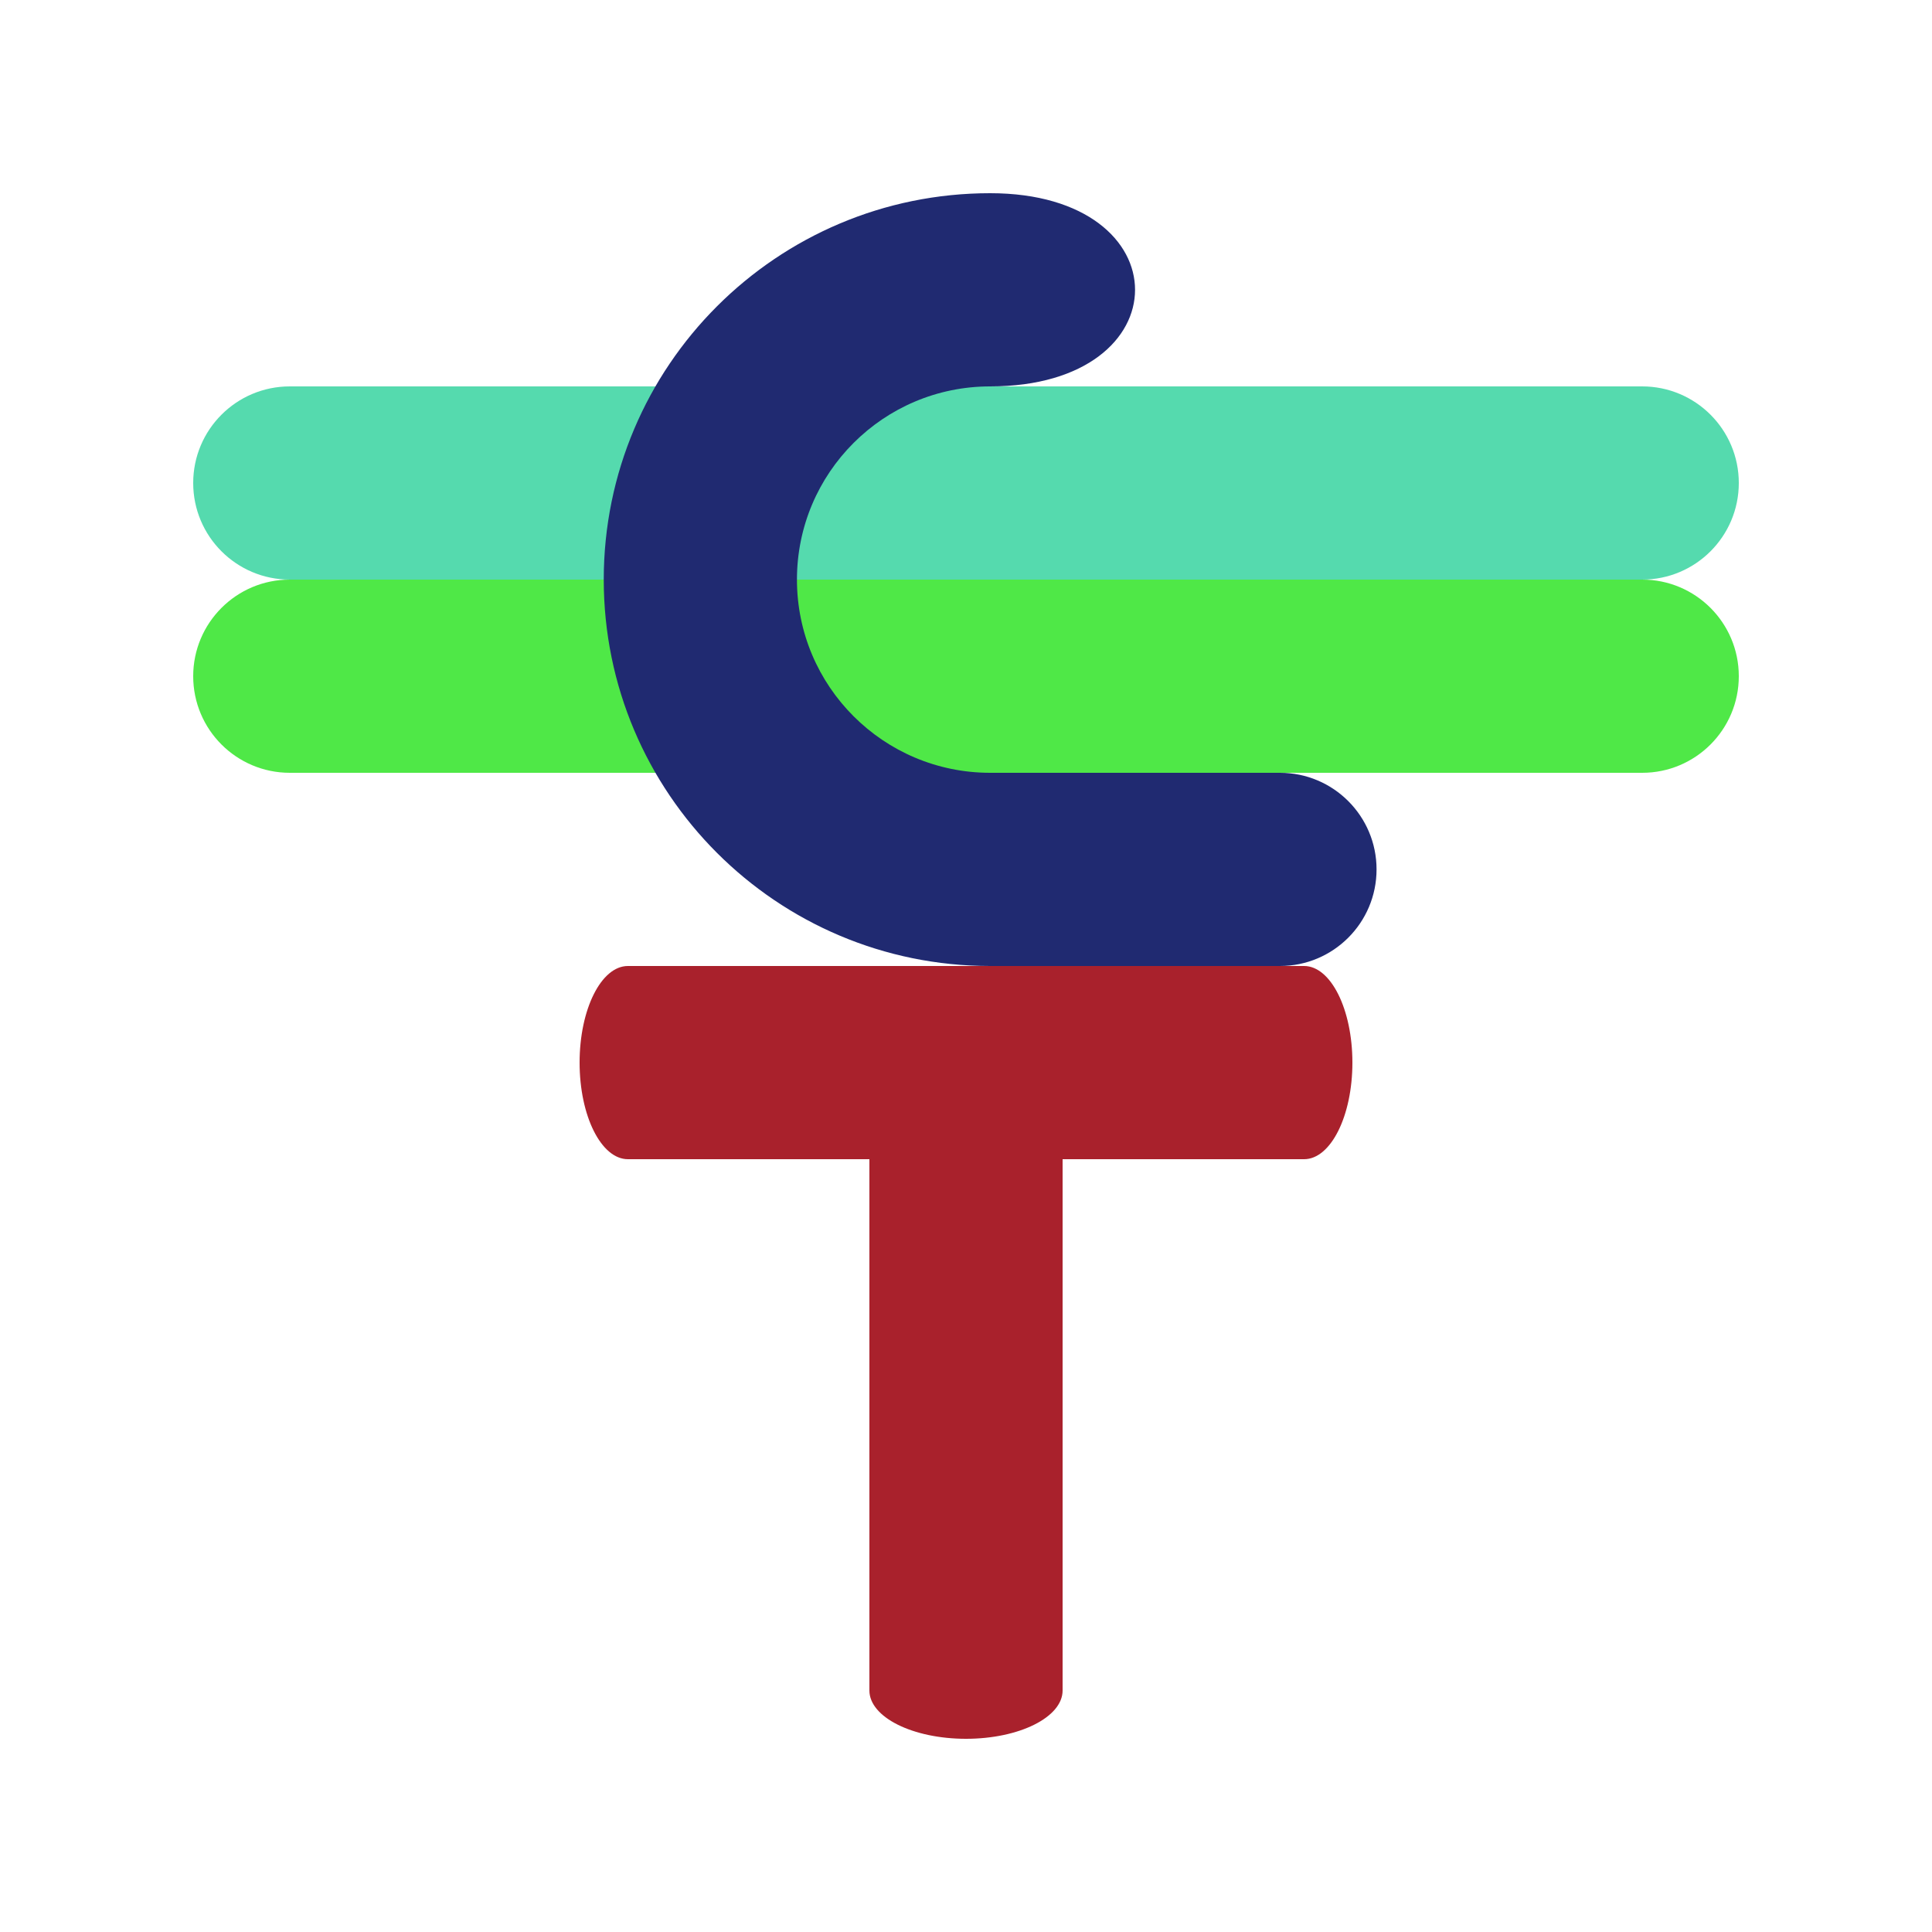
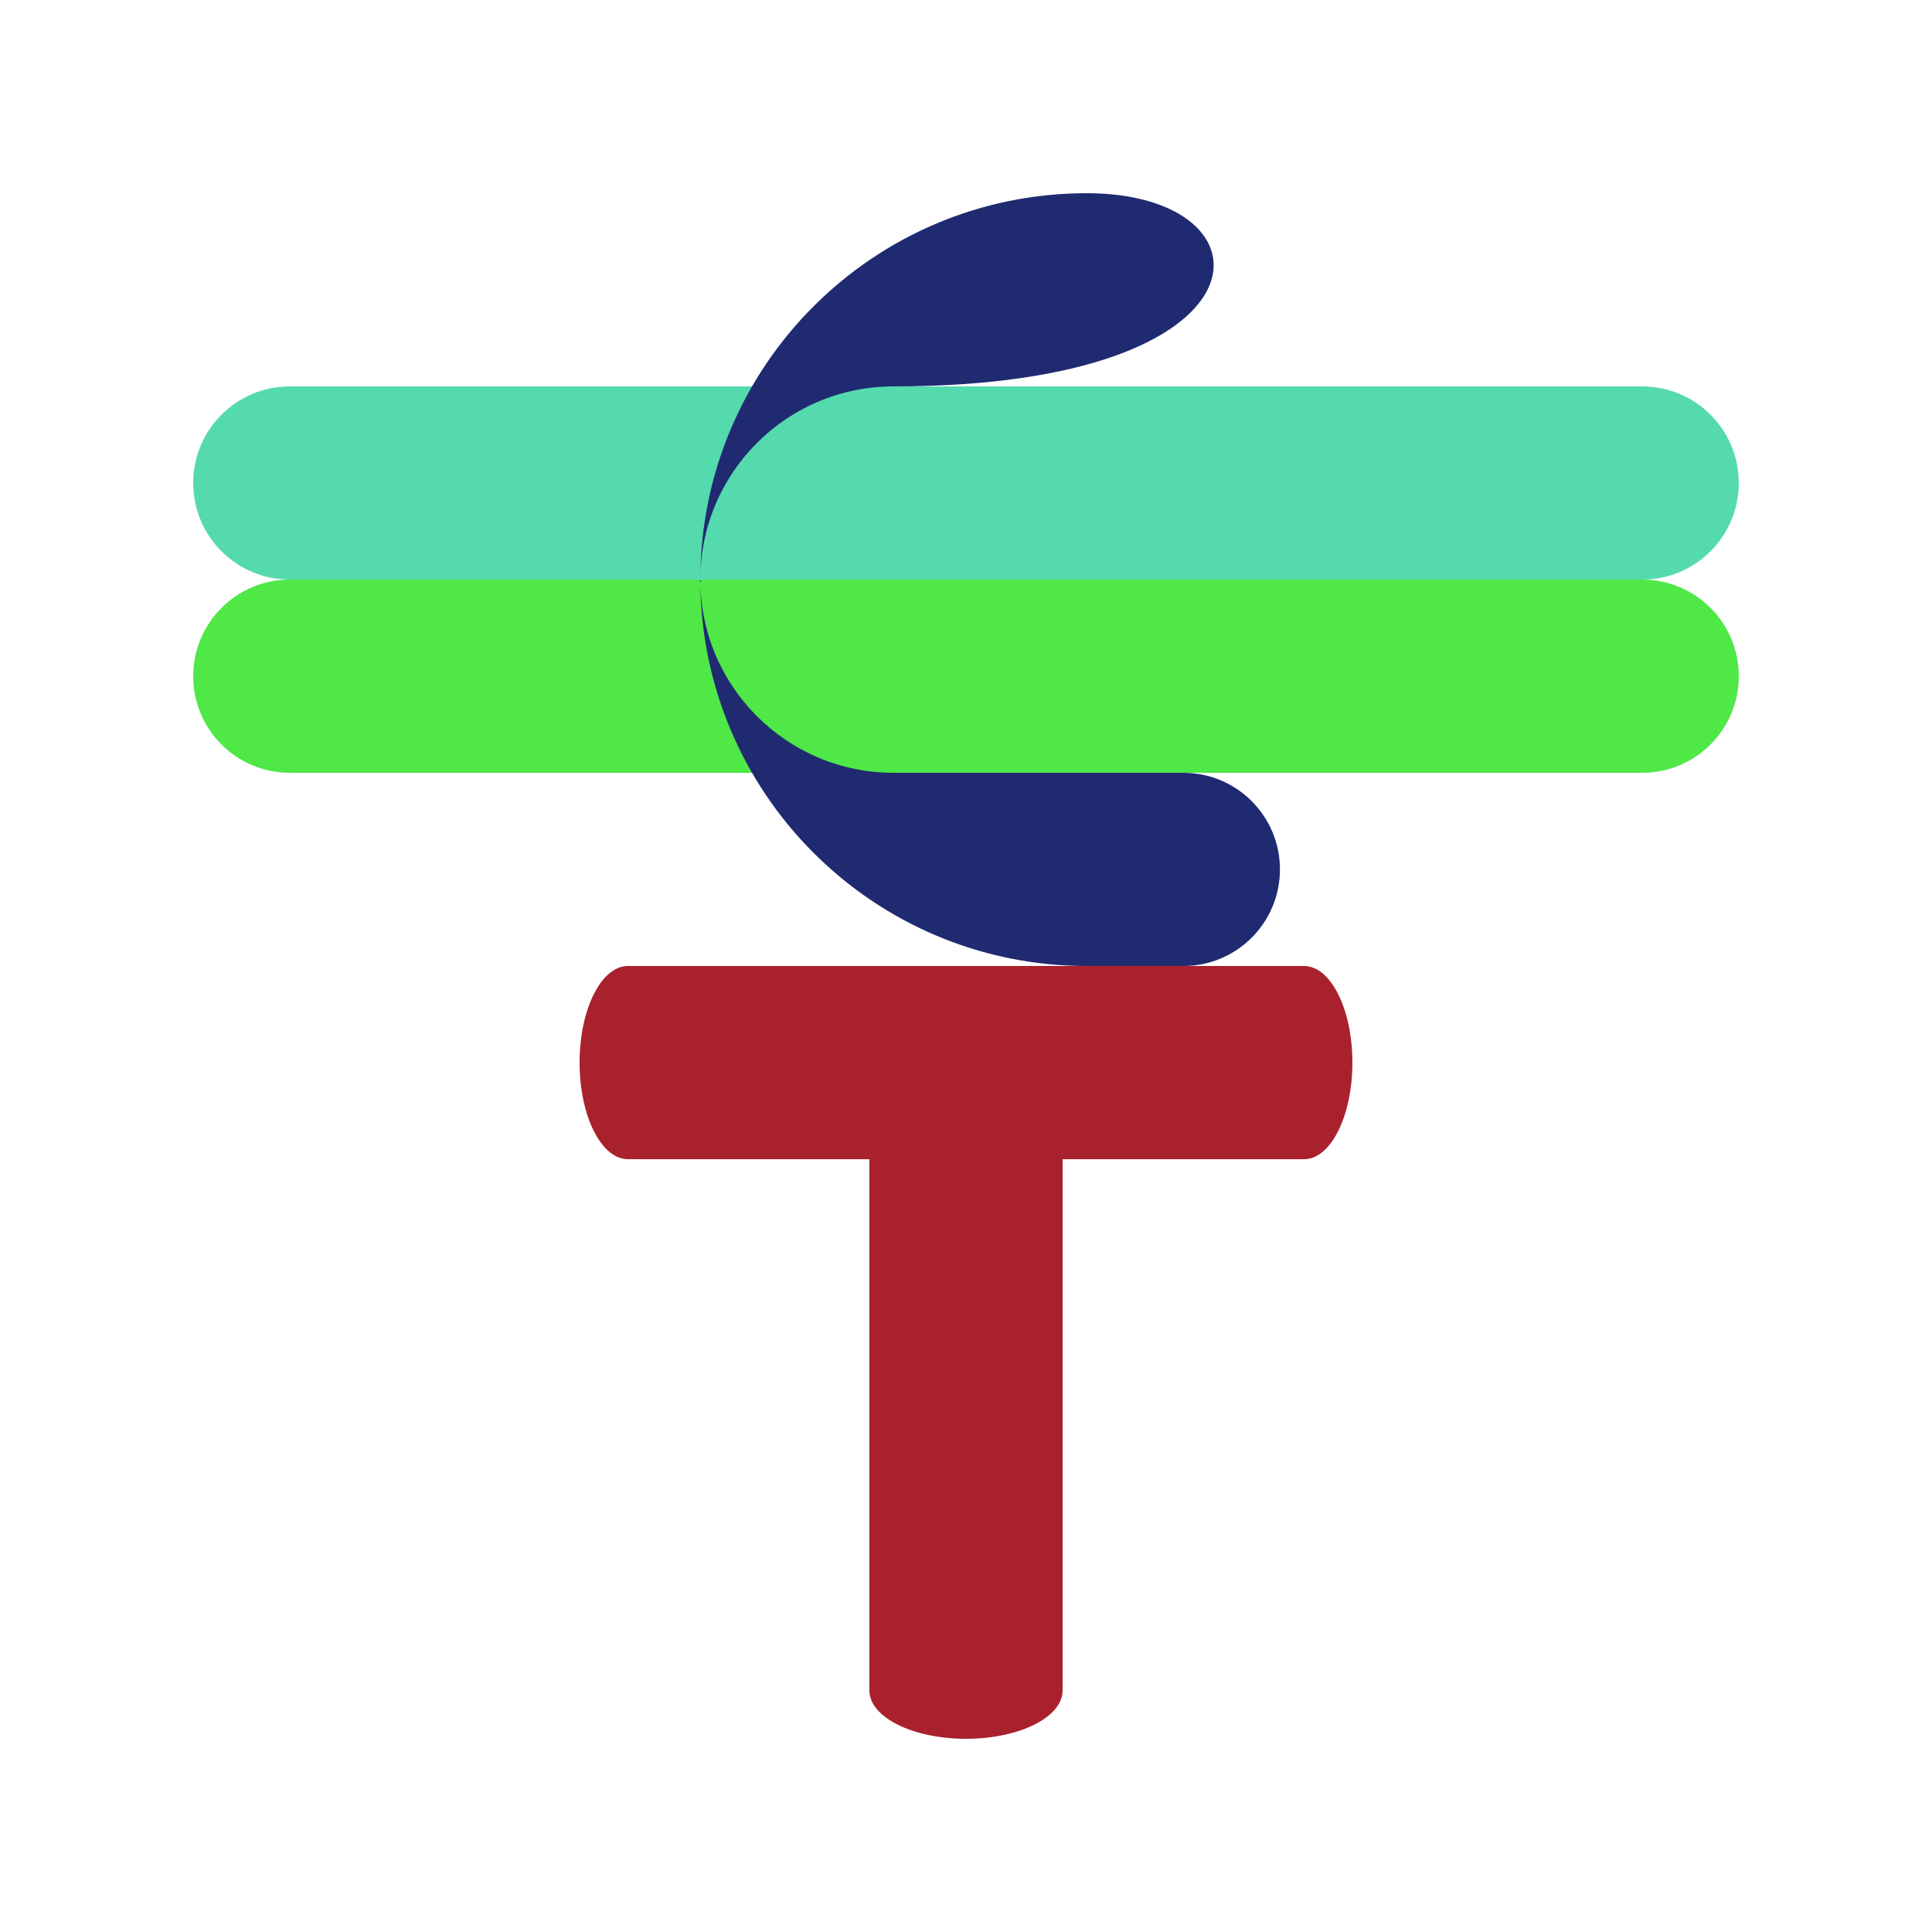
<svg xmlns="http://www.w3.org/2000/svg" viewBox="0 0 160 160">
  <g id="crontab" transform="translate(16 16)">
    <path d="M 8 16 l 112 0 a 8 8 0 0 0 0 -16 l -112 0 a 8 8 0 0 0 0 16 Z" style="stroke: black; stroke-width: 0; fill: rgb(85, 218, 174);" transform="translate(0 16)" />
    <path d="M 8 16 l 112 0 a 8 8 0 0 0 0 -16 l -112 0 a 8 8 0 0 0 0 16 Z" style="stroke: black; stroke-width: 0; fill: rgb(79, 232, 71);" transform="translate(0 32)" />
    <path d="M 8 16 l 112 0 a 8 8 0 0 0 0 -16 l -112 0 a 8 8 0 0 0 0 16 Z" style="stroke-width: 0; stroke: rgb(152, 101, 46); fill: rgb(169, 33, 44);" transform="translate(0 92) scale(1 0.5) rotate(90 64 8)" />
    <path d="M 8 16 l 112 0 a 8 8 0 0 0 0 -16 l -112 0 a 8 8 0 0 0 0 16 Z" style="stroke: black; stroke-width: 0; fill: rgba(169, 33, 44, 1);" transform="translate(32 64) scale(0.5 1)" />
-     <path d="M 90 64 l -24 0 a 32 32 0 0 1 0 -64 c 16 0 16 16 0 16 a 16 16 0 0 0 0 32 l 24 0 a 8 8 0 0 1 0 16 Z" style="stroke: black; fill: rgb(32, 42, 113); stroke-width: 0;" />
+     <path d="M 98 64 l -24 0 a 32 32 0 0 1 0 -64 c 16 0 16 16 -16 16 a 16 16 0 0 0 0 32 l 24 0 a 8 8 0 0 1 0 16 Z" style="stroke: black; fill: rgb(32, 42, 113); stroke-width: 0;" />
  </g>
</svg>
